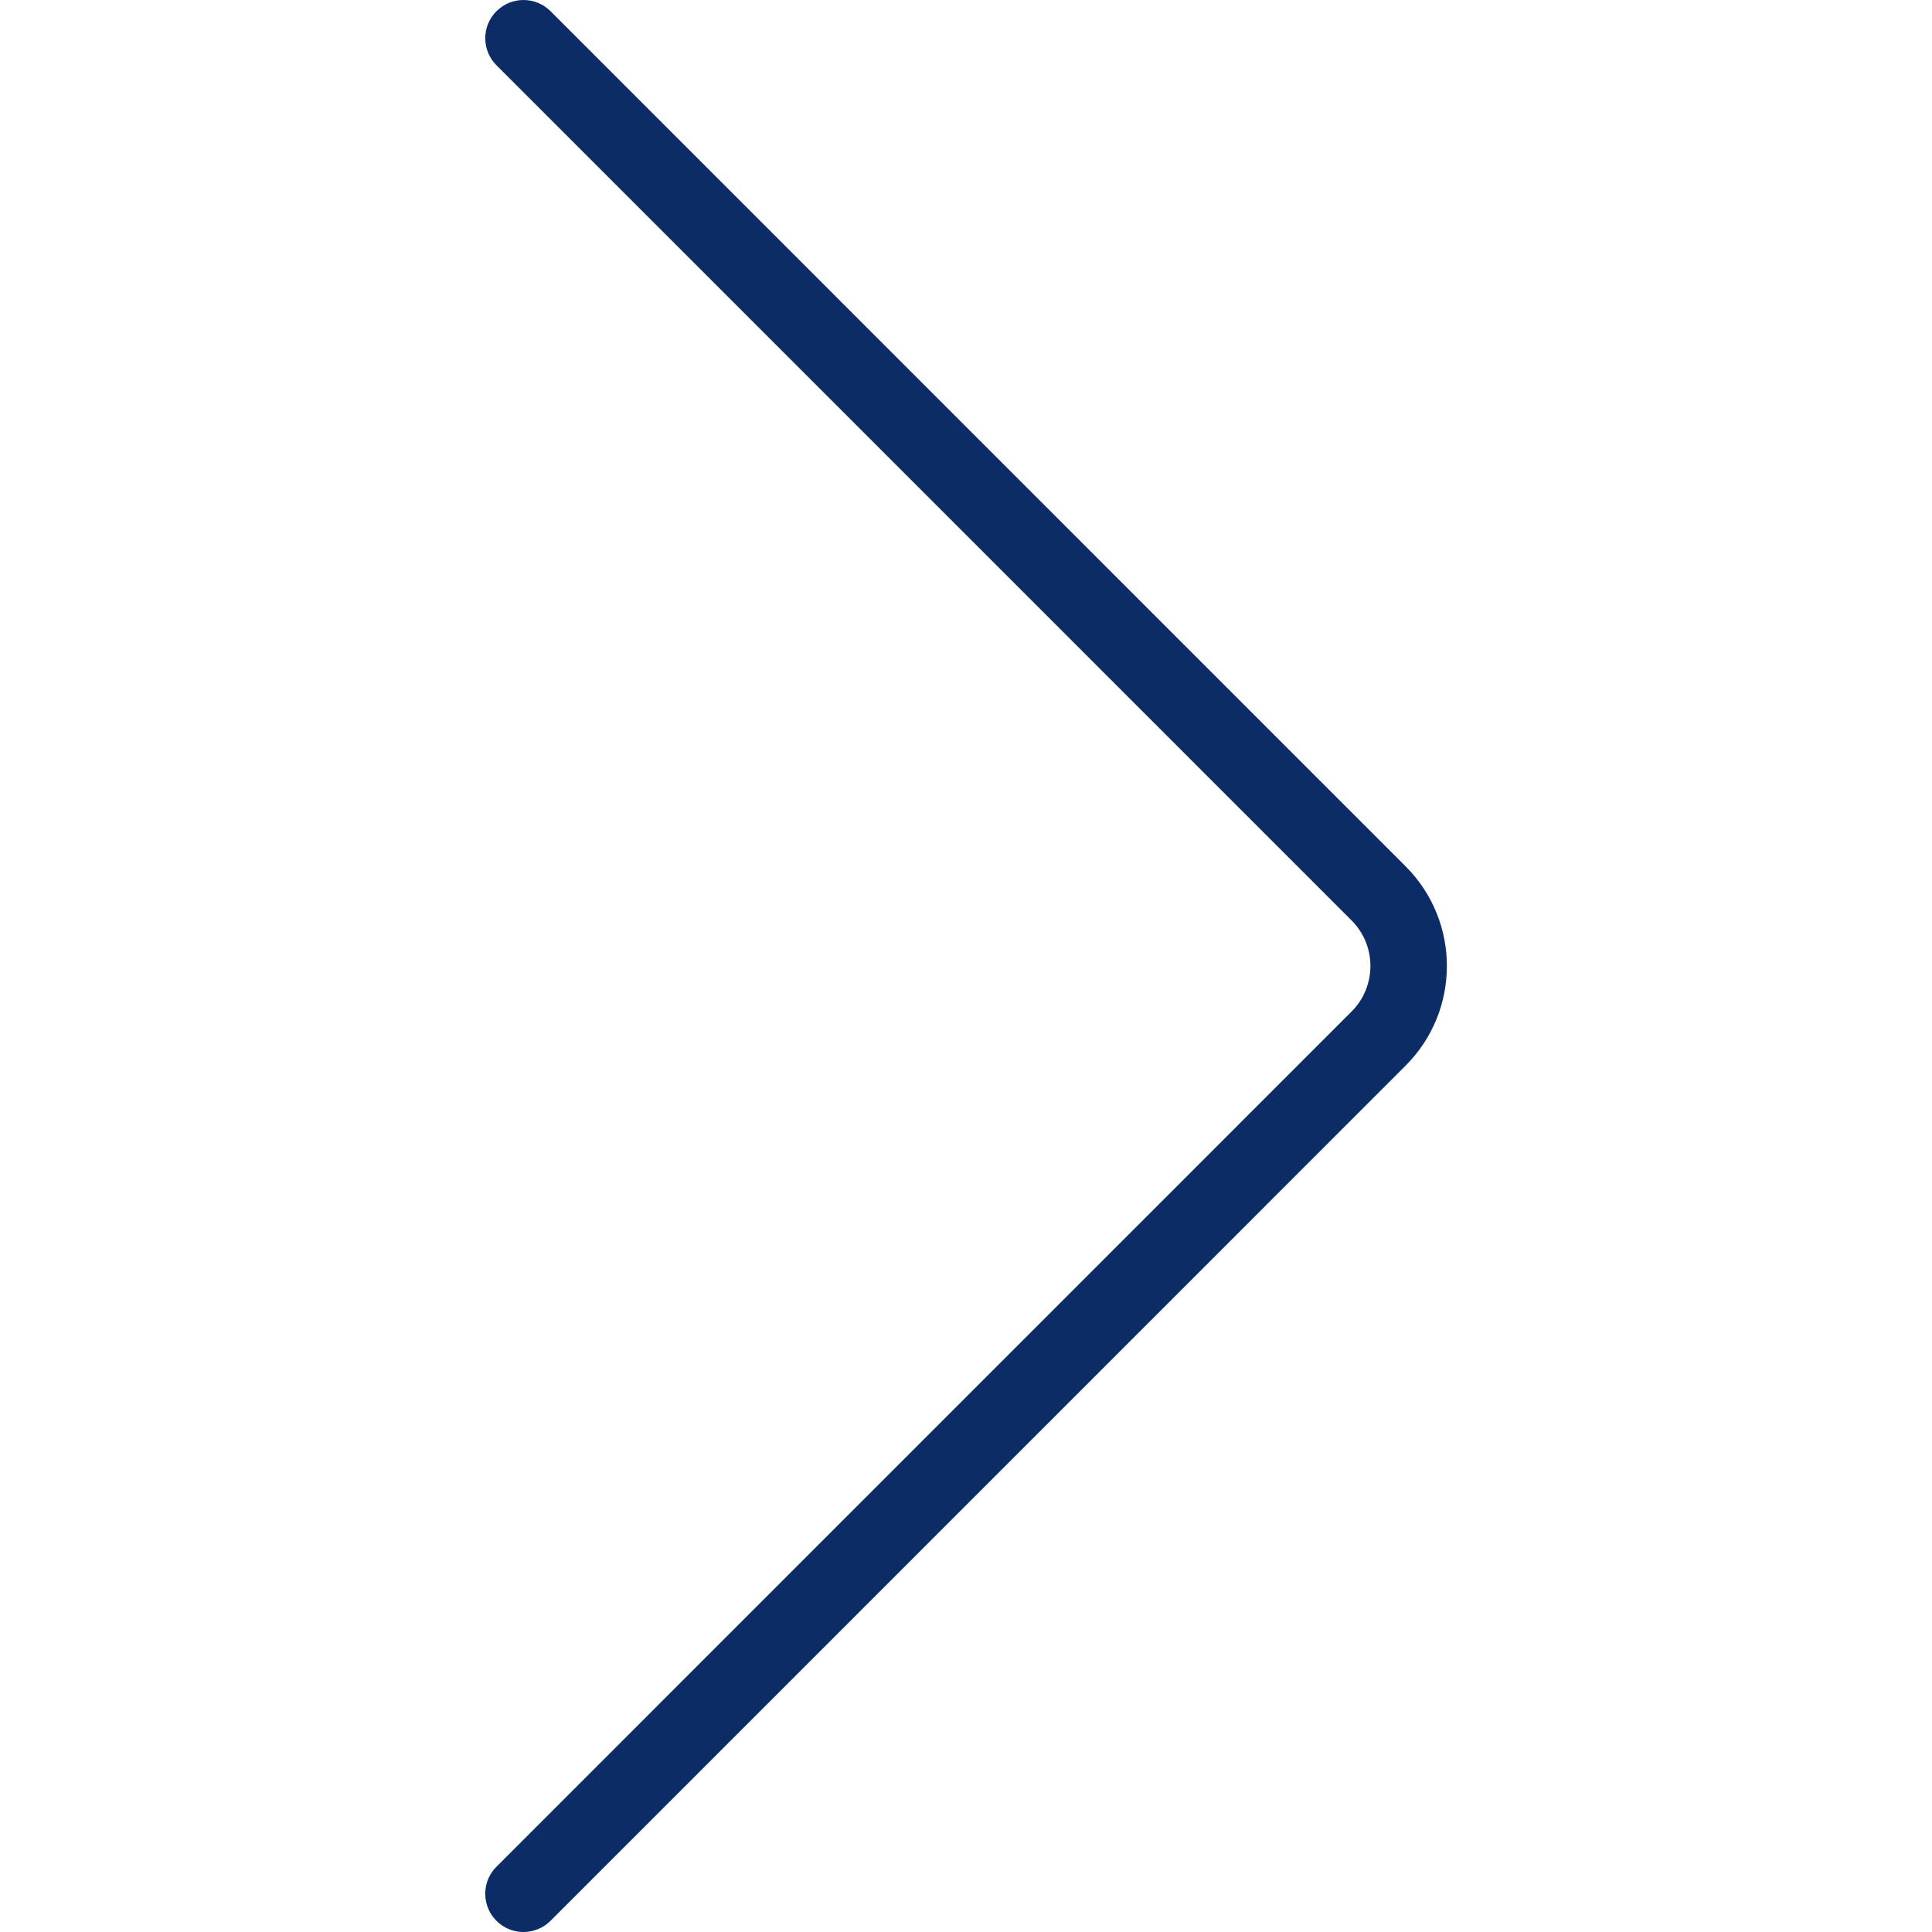
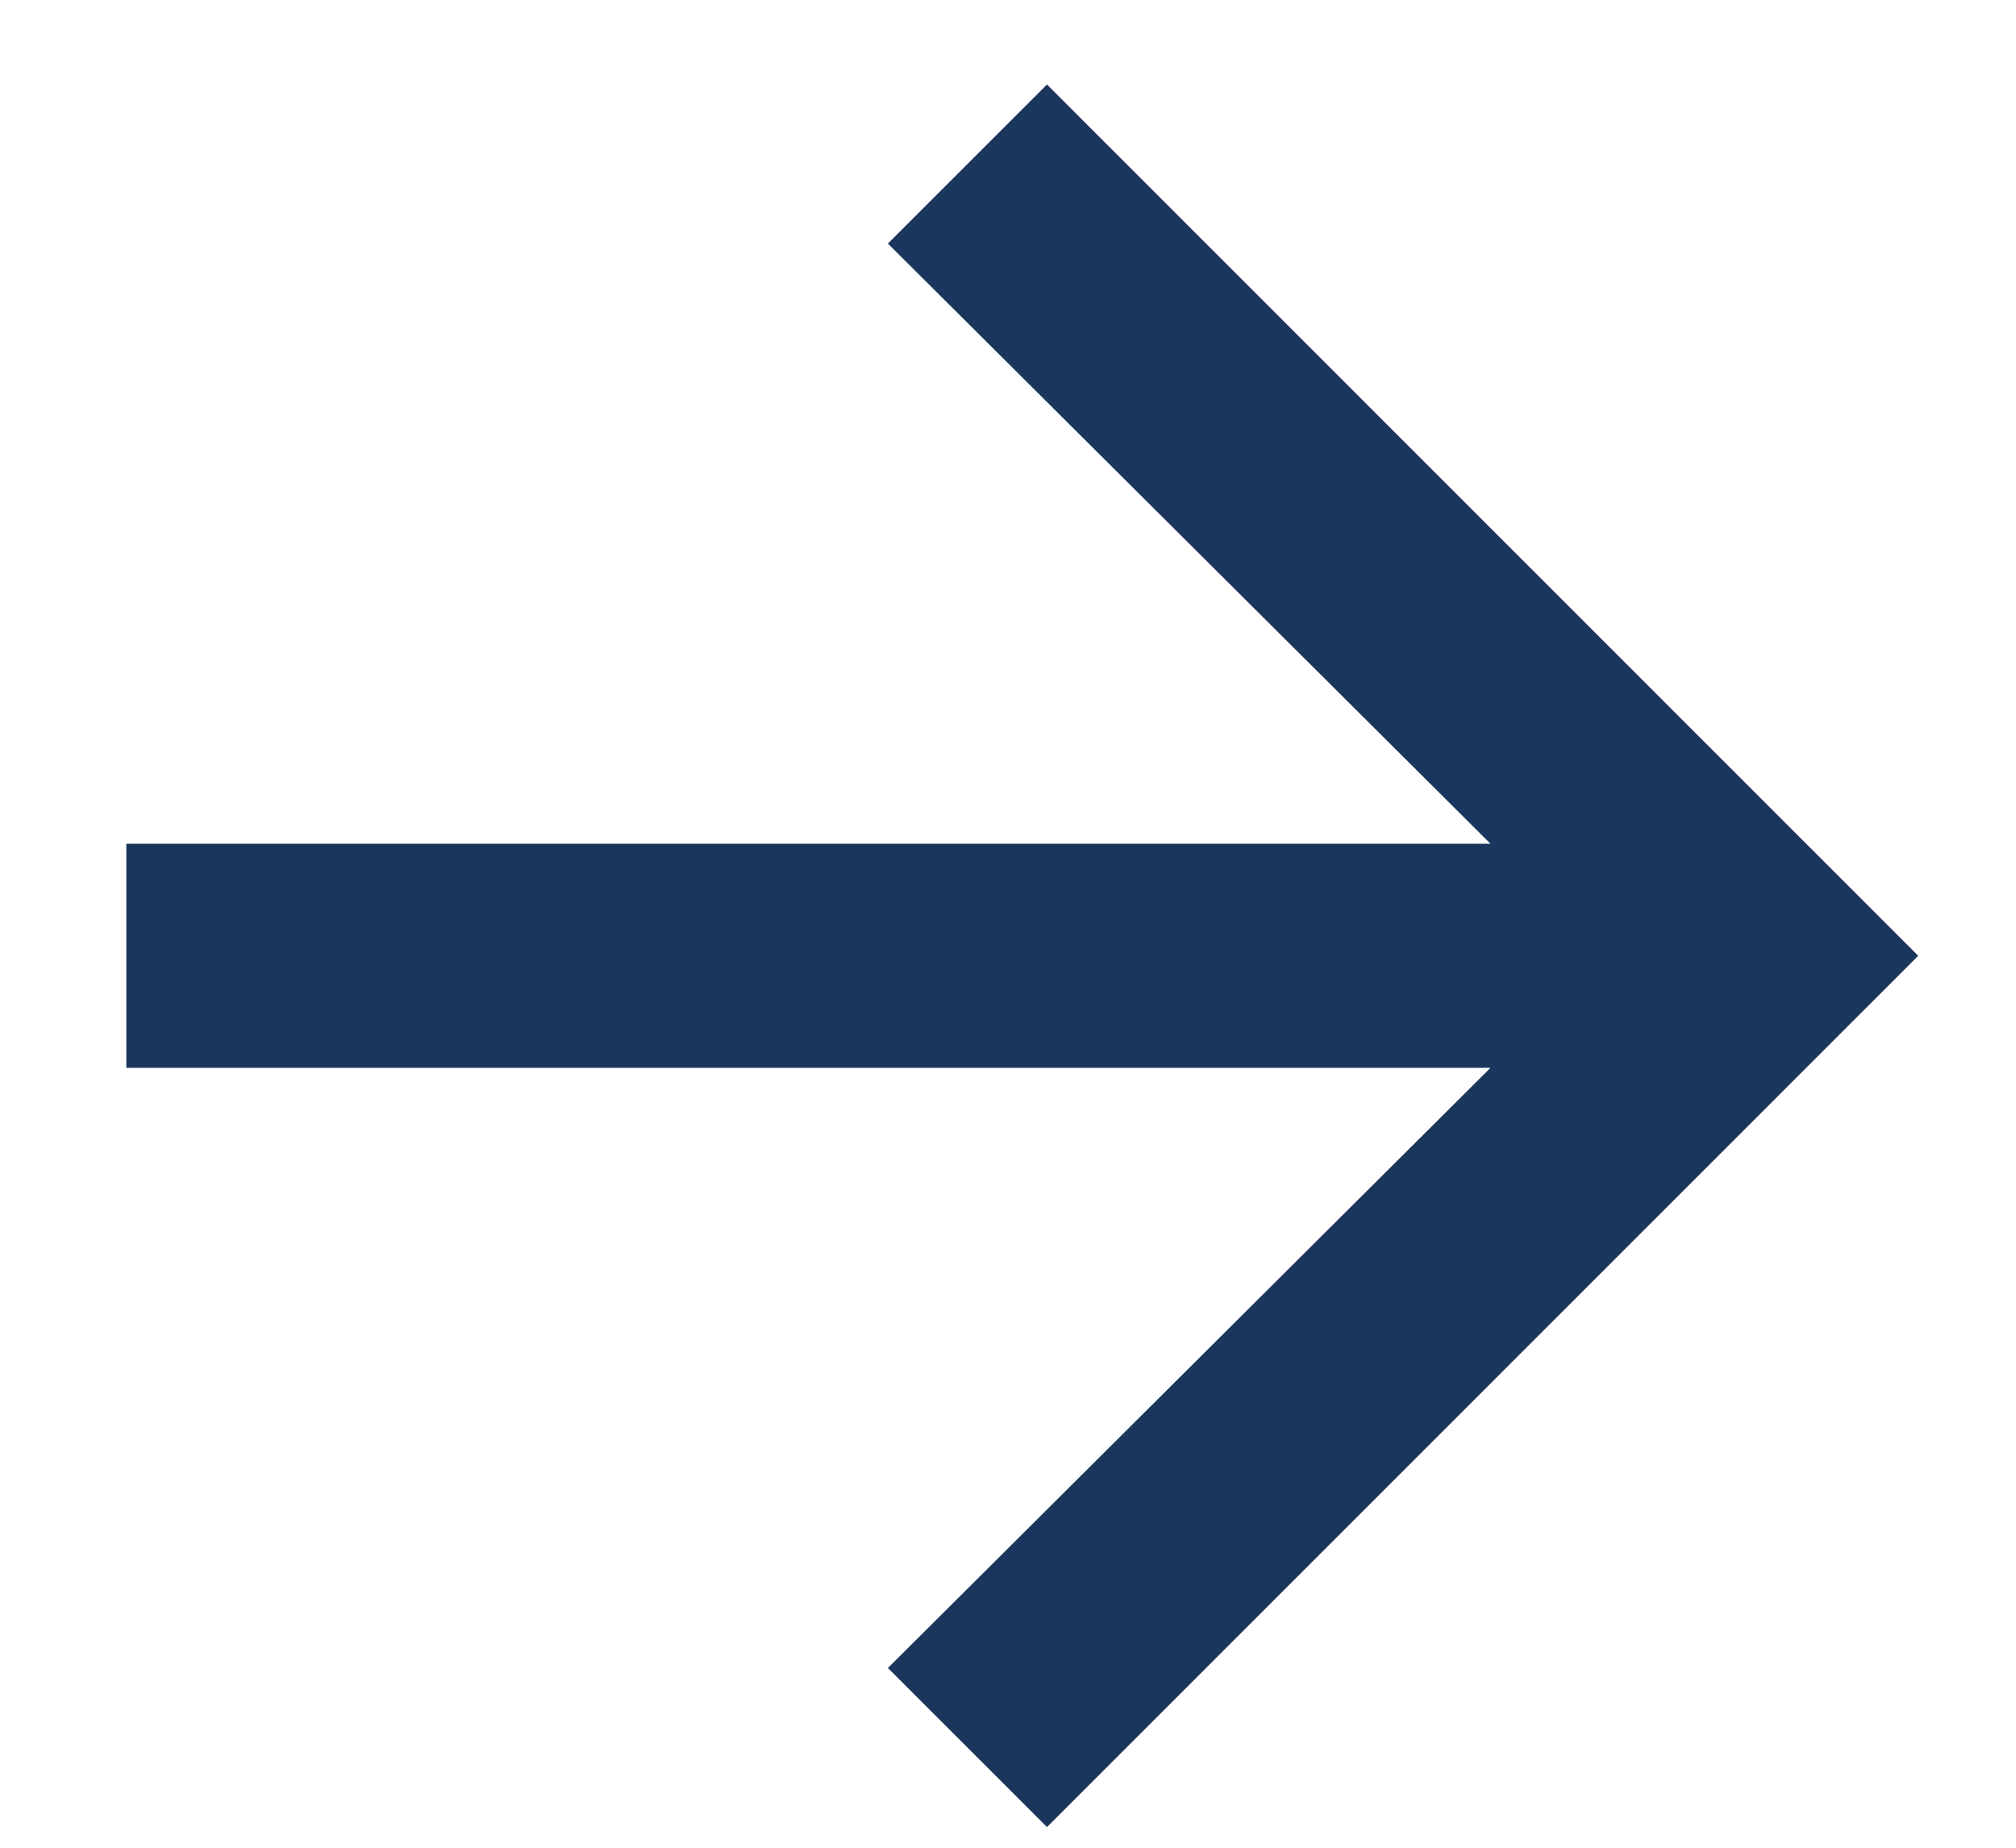
- <svg xmlns="http://www.w3.org/2000/svg" width="800px" height="800px" viewBox="-19.04 0 75.804 75.804">
-   <g id="Group_65" data-name="Group 65" transform="translate(-831.568 -384.448)">
-     <path id="Path_57" data-name="Path 57" d="M833.068,460.252a1.5,1.5,0,0,1-1.061-2.561l33.557-33.56a2.53,2.53,0,0,0,0-3.564l-33.557-33.558a1.5,1.5,0,0,1,2.122-2.121l33.556,33.558a5.53,5.53,0,0,1,0,7.807l-33.557,33.56A1.5,1.5,0,0,1,833.068,460.252Z" fill="#0c2c67" />
-   </g>
+ <svg xmlns="http://www.w3.org/2000/svg" width="12" height="11" viewBox="0 0 12 11" fill="none">
+   <path d="M8.872 5.023L5.285 1.45L6.232 0.503L11.418 5.69L6.232 10.877L5.285 9.93L8.872 6.357H0.752V5.023H8.872Z" fill="#1B365D" />
</svg>
